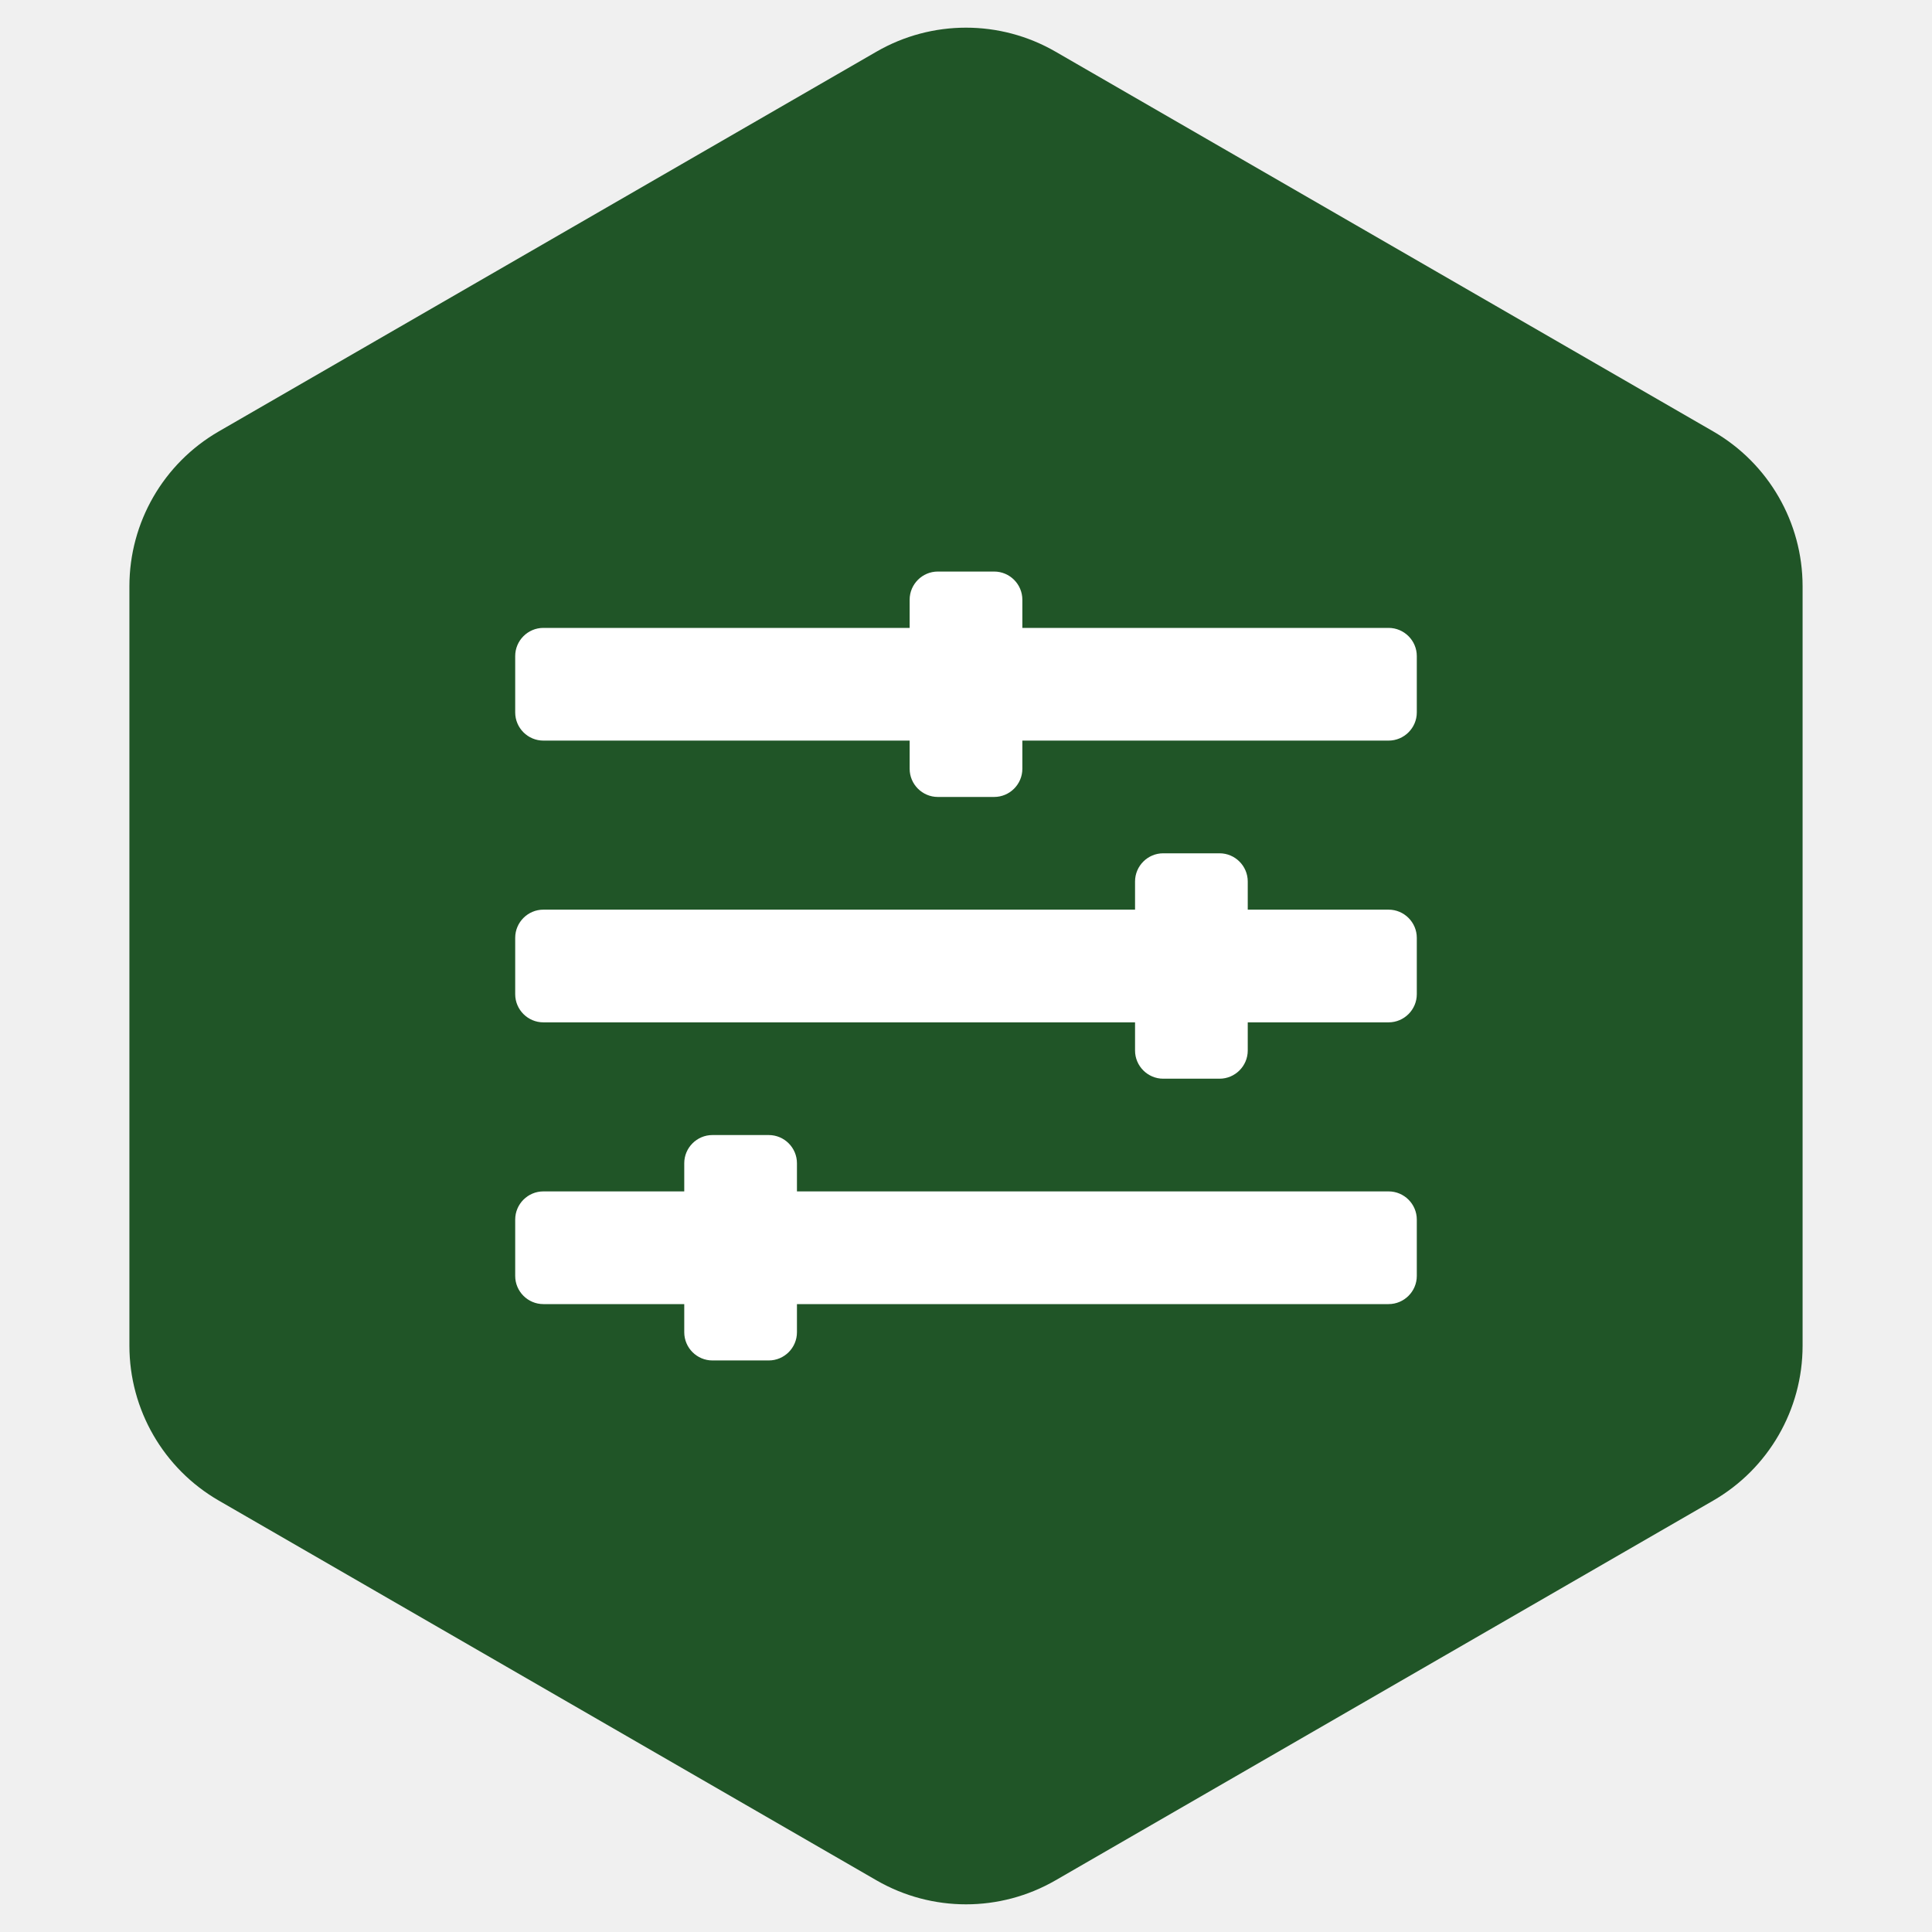
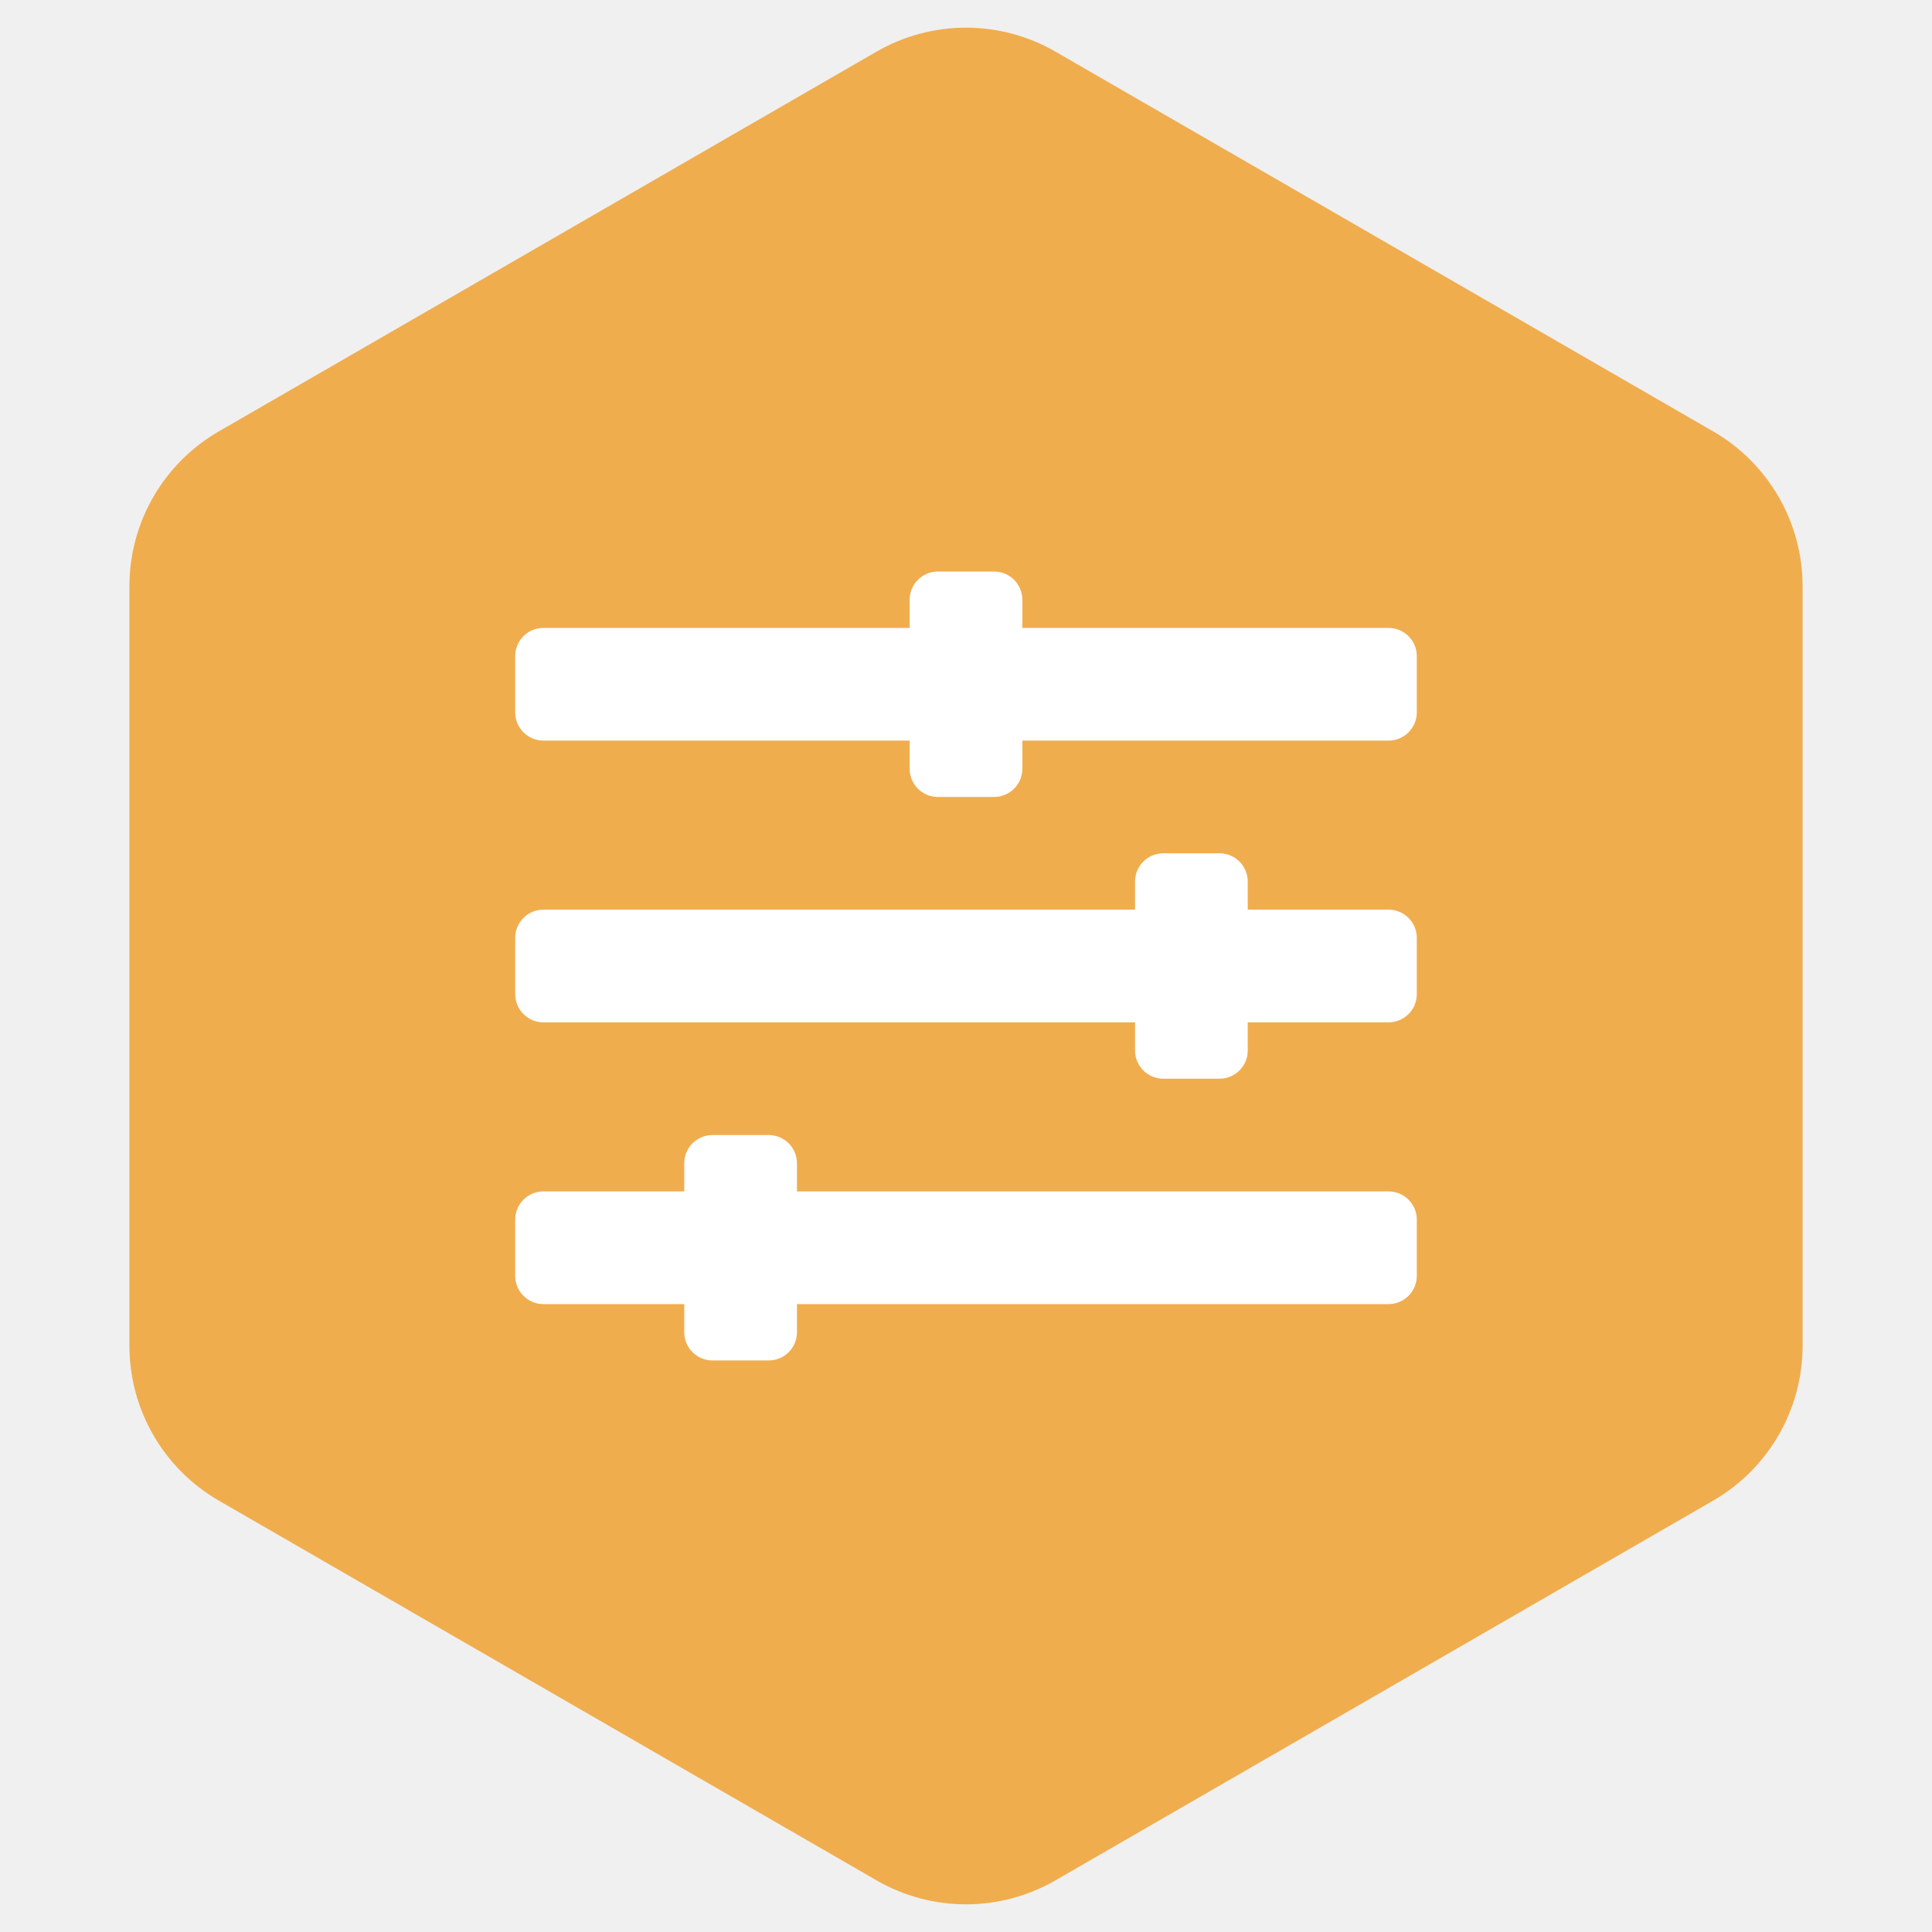
<svg xmlns="http://www.w3.org/2000/svg" width="54" height="54" viewBox="0 0 54 54" fill="none">
-   <path d="M24.5 1.443C26.047 0.55 27.953 0.55 29.5 1.443L47.883 12.057C49.43 12.95 50.383 14.6 50.383 16.387V37.613C50.383 39.4 49.43 41.05 47.883 41.943L29.5 52.557C27.953 53.45 26.047 53.45 24.5 52.557L6.117 41.943C4.57 41.05 3.617 39.4 3.617 37.613V16.387C3.617 14.6 4.57 12.95 6.117 12.057L24.5 1.443Z" fill="#205527" />
+   <path d="M24.5 1.443C26.047 0.55 27.953 0.55 29.5 1.443L47.883 12.057C49.43 12.95 50.383 14.6 50.383 16.387V37.613C50.383 39.4 49.43 41.05 47.883 41.943L29.5 52.557C27.953 53.45 26.047 53.45 24.5 52.557L6.117 41.943C4.57 41.05 3.617 39.4 3.617 37.613V16.387C3.617 14.6 4.57 12.95 6.117 12.057L24.5 1.443Z" fill="#F0AD4E" />
  <g clip-path="url(#clip0_5324_19398)">
    <path d="M38.812 33.3H22.275V32.513C22.275 32.079 21.921 31.725 21.487 31.725H19.912C19.479 31.725 19.125 32.079 19.125 32.513V33.3H15.187C14.754 33.3 14.4 33.654 14.4 34.087V35.663C14.4 36.096 14.754 36.45 15.187 36.45H19.125V37.237C19.125 37.671 19.479 38.025 19.912 38.025H21.487C21.921 38.025 22.275 37.671 22.275 37.237V36.45H38.812C39.245 36.45 39.6 36.096 39.6 35.663V34.087C39.6 33.654 39.245 33.3 38.812 33.3ZM38.812 25.425H34.875V24.637C34.875 24.204 34.52 23.85 34.087 23.85H32.512C32.079 23.85 31.725 24.204 31.725 24.637V25.425H15.187C14.754 25.425 14.4 25.779 14.4 26.212V27.788C14.4 28.221 14.754 28.575 15.187 28.575H31.725V29.363C31.725 29.796 32.079 30.15 32.512 30.15H34.087C34.52 30.15 34.875 29.796 34.875 29.363V28.575H38.812C39.245 28.575 39.6 28.221 39.6 27.788V26.212C39.6 25.779 39.245 25.425 38.812 25.425ZM38.812 17.55H28.575V16.762C28.575 16.329 28.221 15.975 27.787 15.975H26.212C25.779 15.975 25.425 16.329 25.425 16.762V17.55H15.187C14.754 17.55 14.4 17.904 14.4 18.337V19.913C14.4 20.346 14.754 20.7 15.187 20.7H25.425V21.488C25.425 21.921 25.779 22.275 26.212 22.275H27.787C28.221 22.275 28.575 21.921 28.575 21.488V20.7H38.812C39.245 20.7 39.6 20.346 39.6 19.913V18.337C39.6 17.904 39.245 17.55 38.812 17.55Z" fill="white" />
  </g>
  <defs>
    <clipPath id="clip0_5324_19398">
      <rect width="25.2" height="25.2" fill="white" transform="translate(14.3999 14.4)" />
    </clipPath>
  </defs>
</svg>
